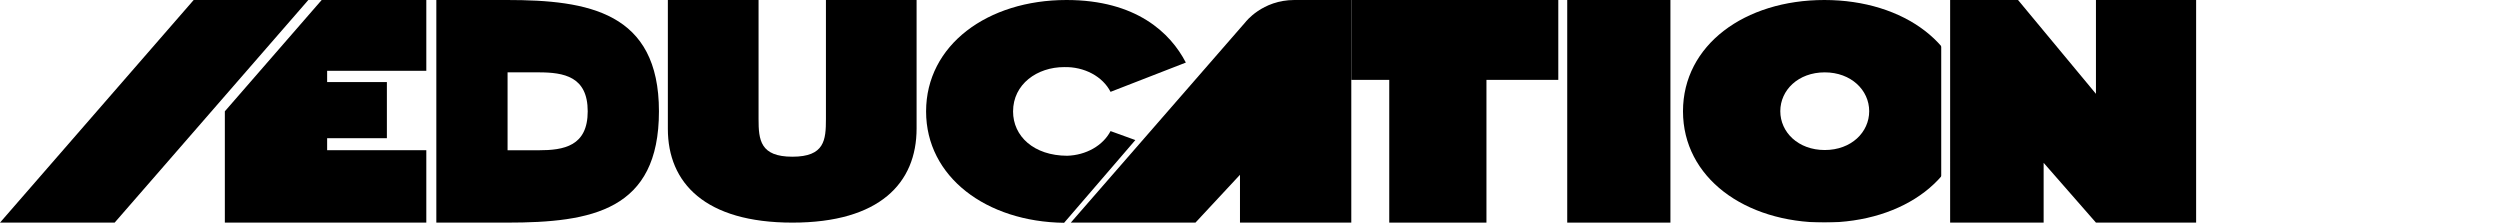
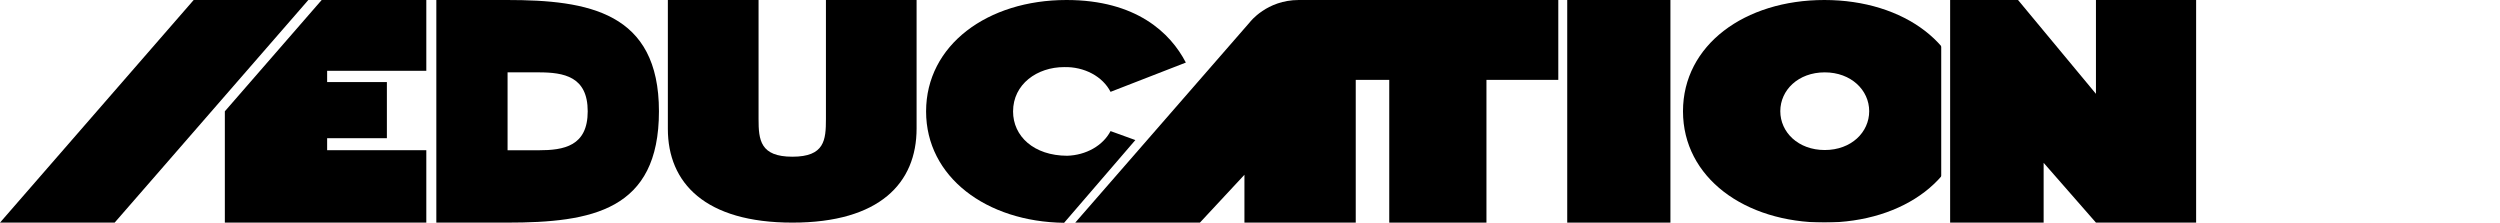
<svg xmlns="http://www.w3.org/2000/svg" height="100%" viewBox="0 0 1123 100" fill="none">
  <path d="M918 73.141L918 100H876L876.004 -1.66893e-06H906.5L941.5 42.149V-1.66893e-06H986.5V100H959.957H941.5L918 73.141Z" fill="currentColor" />
  <path d="M750.356 0H704V100H726.356L750.356 100V0Z" fill="currentColor" />
  <mask id="mask0_1299_957" style="mask-type:alpha" maskUnits="userSpaceOnUse" x="754" y="0" width="118" height="100">
    <rect width="118" height="100" transform="matrix(-1 0 0 1 872 0)" fill="#D9D9D9" />
  </mask>
  <g mask="url(#mask0_1299_957)">
    <path fill-rule="evenodd" clip-rule="evenodd" d="M819.503 0C855.322 0 882.984 20.276 882.984 49.983C882.984 79.69 855.365 99.966 819.503 99.966C783.64 99.966 756 79.69 756 49.983C756 20.276 783.662 0 819.503 0ZM819.677 32.504C807.753 32.504 799.711 40.495 799.711 49.947C799.711 59.399 807.753 67.391 819.677 67.391C831.601 67.391 839.643 59.399 839.643 49.947C839.643 40.495 831.516 32.504 819.677 32.504Z" fill="currentColor" />
  </g>
  <path d="M300 0H340.744V53.464C340.744 62.897 341.496 70.393 355.951 70.393C370.406 70.393 371.009 62.897 371.009 53.464V0H411.732V57.73C411.732 82.192 395.176 100 355.951 100C316.726 100 300 82.192 300 57.891V0Z" fill="currentColor" />
  <path d="M416 50.062C416 20.223 443.619 0 479.056 0C510.393 0 525.796 14.778 532.679 28.107L498.857 41.259C497.133 37.874 494.221 35.001 490.502 33.017C486.783 31.033 482.431 30.03 478.015 30.14C465.884 30.14 455.07 37.794 455.07 50.062C455.07 61.181 464.354 69.913 479.375 69.966C483.548 69.838 487.593 68.729 491.041 66.767C494.489 64.806 497.198 62.072 498.857 58.883L510 62.917L478 100.081C443.05 99.65 416 79.47 416 50.062Z" fill="currentColor" />
-   <path d="M537 100H481L559.488 9.908C559.488 9.908 566.998 -6.84578e-07 581.423 -6.84578e-07H594.978H607V100L557 100L557 78.511L537 100Z" fill="currentColor" />
-   <path d="M586.349 67.869H540.889V43.863H586.349V67.869Z" fill="currentColor" />
+   <path d="M539 100H483L561.488 9.908C561.488 9.908 568.998 -6.84578e-07 583.423 -6.84578e-07H596.978H609V100L559 100L559 78.511L539 100Z" fill="currentColor" />
+   <path d="M588.349 67.869H542.889V43.863H588.349V67.869Z" fill="currentColor" />
  <path d="M191.5 0H144.5L101 50V100L191.5 100V67.459L146.949 67.459V62.065L173.788 62.065V36.873L146.949 36.873V31.79L191.5 31.79V0Z" fill="currentColor" />
  <path fill-rule="evenodd" clip-rule="evenodd" d="M227.739 0L196 6.35783e-06V100H227.739C265.852 100 296 94.583 296 50C296 5.417 264.262 0 227.739 0ZM241.946 32.5H228V67.5H241.946C253.3 67.5 264 65.658 264 50C264 34.342 253.3 32.5 241.946 32.5Z" fill="currentColor" />
  <path d="M51.5 100L0 100L87 2.38419e-06H138.5L70 78.75L51.5 100Z" fill="currentColor" />
  <path d="M667.715 35.878H699.987V0H607V35.878H624.052V100H660.909H667.715V35.878Z" fill="currentColor" />
</svg>
